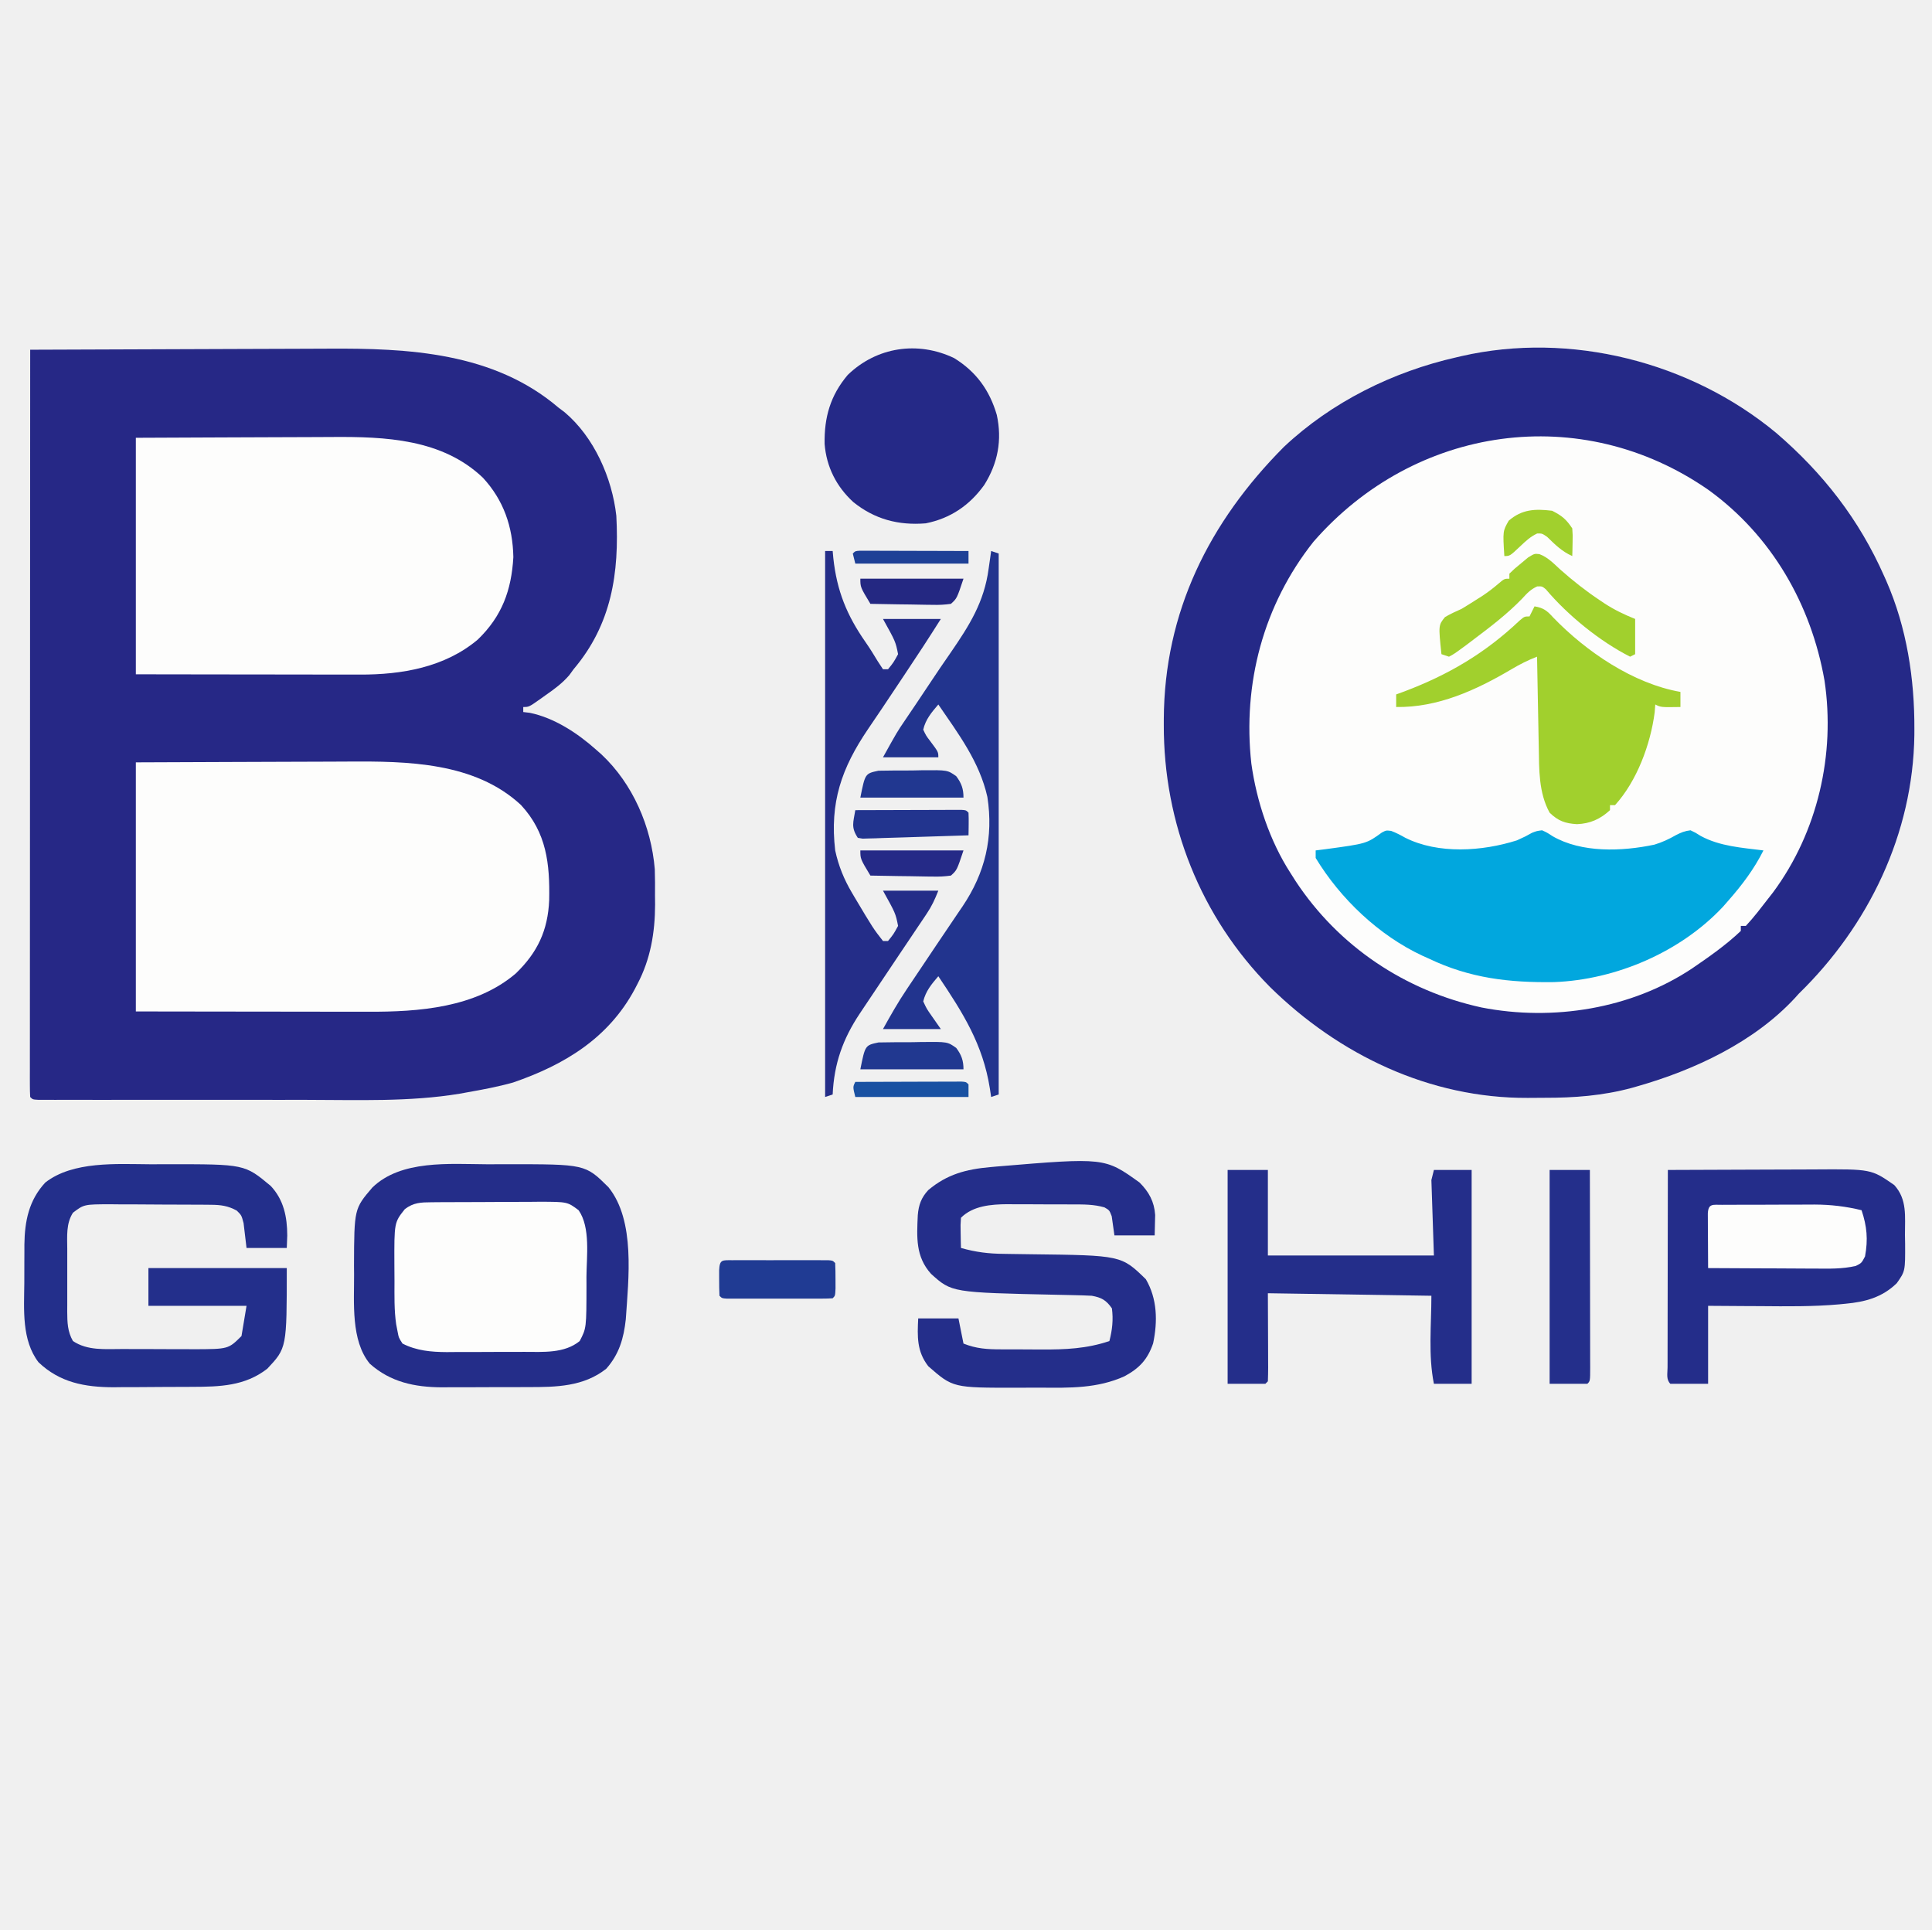
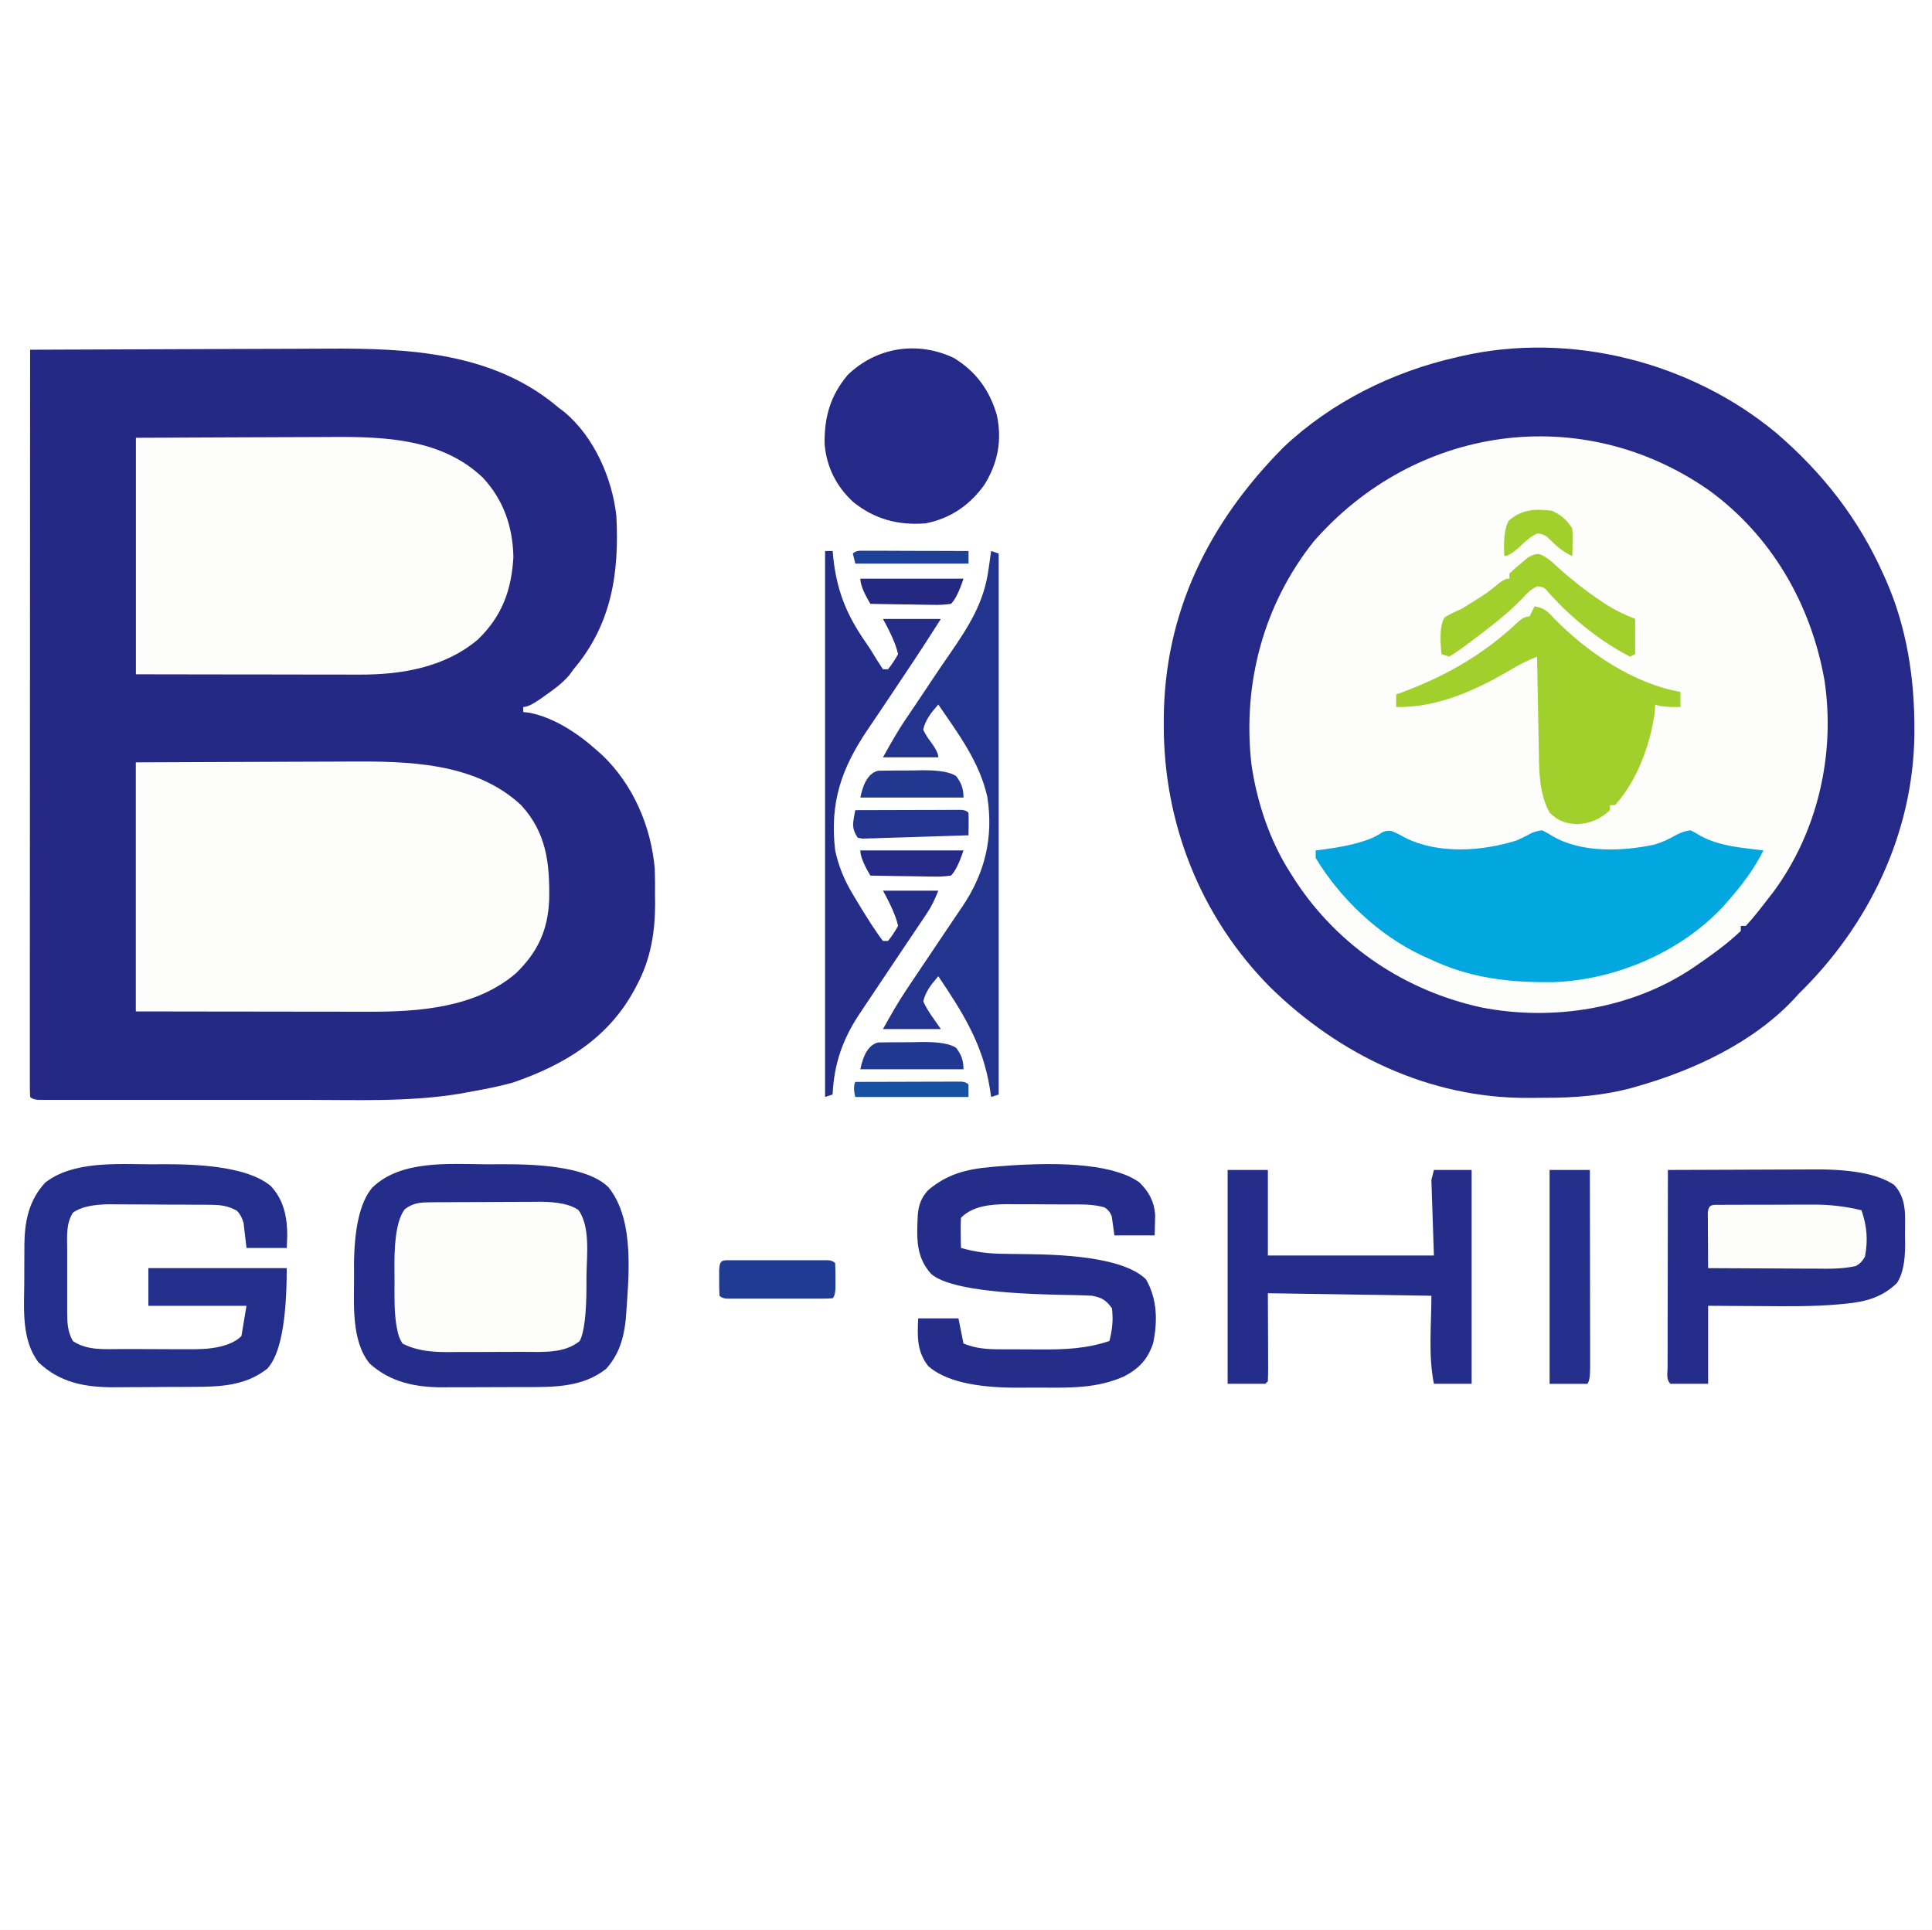
- <svg xmlns="http://www.w3.org/2000/svg" width="768" height="767" viewBox="0 0 768 767">
-   <path fill="#FDFDFC" d="M706 172c18.668 16.011 33.03 34.437 43 57l.834 1.862c8.14 18.573 11.271 38.965 11.166 59.138l-.008 2.137C760.47 331.392 742.802 367.911 715 395l-1.48 1.652c-16.266 17.558-39.983 28.644-62.645 35.098l-2.095.602c-11.512 3.122-22.916 3.998-34.78 3.964-2.234-.003-4.466.02-6.7.045-39.003.172-75.003-17.086-102.487-44.111-27.572-27.841-42.305-65.117-42.188-104.187l.003-2.182c.17-42.603 17.998-78.371 47.735-108.256C529.346 159.759 553.704 147.709 579 142l1.944-.458C624.23 131.657 671.954 143.807 706 172" id="svg-layer-1" style="pointer-events: all;" />
-   <path fill="#262886" d="M12 139q28.323-.142 56.647-.207c8.77-.02 17.54-.049 26.31-.095q11.484-.061 22.968-.074c4.043-.006 8.086-.017 12.128-.047 32.3-.227 66.176 1.443 91.947 23.423l2.465 1.86C236.18 173.75 243.307 189.941 245 205c1.203 22.75-1.857 43.153-17 61l-1.727 2.375c-2.803 3.237-5.9 5.503-9.398 7.938l-1.918 1.376C210.267 281 210.267 281 208 281v2l2.574.305c9.772 1.983 19.078 8.13 26.426 14.695l2.078 1.832c12.501 11.714 19.802 28.651 21.21 45.632.112 3.517.122 7.018.087 10.536l.035 3.54c-.037 11.123-1.815 21.678-7.035 31.585l-1.056 2.036c-10.477 19.517-27.99 30.084-48.381 37.089-6.067 1.704-12.238 2.841-18.438 3.938l-2.781.506c-20.017 3.298-40.661 2.458-60.883 2.44q-5.755-.002-11.51.002-9.62.003-19.243-.006-11.126-.006-22.251.002-9.599.007-19.196.003-5.715-.003-11.43.001-5.343.004-10.687-.005-2.903-.002-5.807.005l-3.456-.009-3.02-.001C13 437 13 437 12 436a77 77 0 0 1-.123-4.761l-.006-3.141.009-3.494-.003-3.677q-.001-5.076.007-10.152.005-5.466.002-10.93 0-9.478.008-18.954.011-13.702.012-27.403.004-22.228.019-44.456.014-21.597.02-43.195v-2.687l.005-13.347Q11.966 194.4 12 139" id="svg-layer-2" style="pointer-events: all;" />
-   <path fill="#252987" d="M706 172c18.668 16.011 33.03 34.437 43 57l.834 1.862c8.14 18.573 11.271 38.965 11.166 59.138l-.008 2.137C760.47 331.392 742.802 367.911 715 395l-1.48 1.652c-16.266 17.558-39.983 28.644-62.645 35.098l-2.095.602c-11.512 3.122-22.916 3.998-34.78 3.964-2.234-.003-4.466.02-6.7.045-39.003.172-75.003-17.086-102.487-44.111-27.572-27.841-42.305-65.117-42.188-104.187l.003-2.182c.17-42.603 17.998-78.371 47.735-108.256C529.346 159.759 553.704 147.709 579 142l1.944-.458C624.23 131.657 671.954 143.807 706 172m-183.848 43.29c-19.93 25.1-28.24 56.421-24.722 88.202 2.09 15.01 7.33 30.776 15.57 43.508l2.035 3.207c17.148 25.977 43.49 43.558 73.85 50.204 28.378 5.552 59.608.61 83.827-15.554C679.407 380.284 686.12 375.6 692 370v-2h2c3.237-3.467 6.094-7.254 9-11l1.867-2.395c17.688-23.924 24.783-54.782 20.406-84.097-5.299-30.282-21.034-57.632-46.086-75.758-50.649-35.247-116.724-25.676-157.035 20.54" id="svg-layer-3" style="pointer-events: all;" />
-   <path fill="#FDFDFC" d="M54 303c25.652-.12 25.652-.12 36.703-.146 7.5-.018 15-.04 22.5-.08q9.084-.048 18.168-.059 3.443-.008 6.884-.032c23.581-.162 50.454.181 68.839 17.262 10.214 11.037 11.499 23.379 11.215 37.832-.524 12.07-4.659 20.798-13.27 29.118-16.01 13.659-38.598 15.297-58.743 15.219h-3.049q-4.926-.002-9.852-.016l-6.881-.005q-9.008-.006-18.016-.024c-7.222-.012-14.445-.017-21.667-.023-10.944-.01-21.887-.029-32.831-.046zM54 174c23.776-.12 23.776-.12 34.006-.146 6.947-.018 13.894-.04 20.841-.08q8.414-.048 16.826-.059 3.19-.008 6.38-.032c21.083-.156 43.726.745 59.916 16.196 8.204 8.882 11.863 19.429 12.097 31.562-.763 13.2-4.534 23.469-14.129 32.746-13.125 11.075-30.296 13.993-46.933 13.927h-2.93q-4.755-.002-9.512-.016l-6.624-.005q-8.69-.006-17.38-.024c-6.96-.012-13.922-.017-20.883-.023-10.558-.01-21.117-.029-31.675-.046z" id="svg-layer-4" style="pointer-events: all;" />
-   <path fill="#242D89" d="M193.528 462.74c2.601.01 5.202 0 7.804-.013 31.305-.029 31.305-.029 40.543 9.132 10.767 13.356 7.95 36.422 6.887 52.528-.82 7.531-2.652 13.859-7.762 19.613-9 7.156-19.999 7.31-30.996 7.3l-3.723.014q-3.882.008-7.764.002c-3.939-.003-7.877.02-11.816.045q-3.786.004-7.572.002l-3.536.028c-10.748-.06-20.387-2.058-28.593-9.391-7.595-9.23-6.186-24.366-6.25-35.562l-.028-3.404c.085-22.611.085-22.611 7.278-31.034 11.4-11.1 30.752-9.333 45.528-9.26" id="svg-layer-5" style="pointer-events: all;" />
-   <path fill="#01A7DE" d="M553 330.238c1.983.755 3.722 1.646 5.563 2.7 13.173 6.647 30.735 5.419 44.437 1.062 3.563-1.625 3.563-1.625 6-3 1.895-.73 1.895-.73 4-1 2.008.926 2.008.926 4.125 2.313 11.578 6.744 27.678 6.104 40.508 3.394 3.086-.922 5.822-2.207 8.613-3.805 1.985-1.021 3.528-1.64 5.754-1.902 1.91.89 1.91.89 4.063 2.25 7.663 4.15 16.414 4.674 24.937 5.75-3.772 7.487-8.467 13.71-14 20l-2.055 2.348c-16.883 18.061-42.639 29.081-67.172 29.988-17.918.25-33.486-1.54-49.773-9.336l-2.566-1.148C548.176 371.804 532.852 357.262 523 341v-3l3.84-.48c16.4-2.22 16.4-2.22 22.469-6.63C551 330 551 330 553 330.239" id="svg-layer-6" style="pointer-events: all;" />
-   <path fill="#242D8A" d="M663 465q14.017-.07 28.036-.104 6.51-.014 13.02-.047 6.293-.032 12.586-.039 2.391-.005 4.781-.021c22.414-.147 22.414-.147 31.577 6.211 5.217 5.739 4.218 12.496 4.25 19.813l.063 3.564c.049 10.84.049 10.84-3.313 15.623-5.868 5.705-12.608 7.456-20.488 8.18l-2.474.242c-10.394.918-20.8.794-31.226.703q-3.05-.016-6.1-.027c-4.904-.02-9.807-.06-14.712-.098v31h-15c-1.766-1.766-1.12-4.104-1.124-6.455l.01-2.37v-2.483c0-2.721.009-5.443.016-8.165l.005-5.645q.006-7.445.024-14.89.014-7.59.02-15.181.016-14.906.049-29.811" id="svg-layer-7" style="pointer-events: all;" />
-   <path fill="#232F8B" d="M59.709 462.74c2.29.01 4.58 0 6.87-.013 30.671-.032 30.671-.032 41.03 8.617 5.206 5.512 6.56 12.397 6.579 19.719L114 496H98l-1.172-9.863C96 483 96 483 94.11 481.145c-3.545-1.924-6.345-2.277-10.311-2.306l-3.217-.03-3.476-.012-3.576-.017q-3.749-.014-7.497-.02c-3.819-.01-7.637-.041-11.456-.072q-3.641-.01-7.283-.016l-3.457-.038c-10.448.03-10.448.03-14.836 3.366-2.767 4.292-2.289 9.338-2.266 14.281v22.438l-.012 2.592c.034 4.282.093 7.874 2.278 11.689 5.853 3.902 12.778 3.16 19.586 3.168l3.078.01q3.214.007 6.43.007c3.263.002 6.526.02 9.789.04q3.132.005 6.265.005l2.934.022c13.712-.046 13.712-.046 18.918-5.252l2-12H59v-15h55c0 31.733 0 31.733-7.75 40-8.918 6.929-18.897 7.16-29.79 7.203l-3.385.017q-3.542.014-7.085.02c-3.582.01-7.163.04-10.744.072q-3.455.01-6.91.016l-3.202.038c-11.448-.034-21.358-1.859-29.821-9.928-6.741-8.812-5.75-20.938-5.65-31.436.025-2.629.021-5.256.015-7.885q.008-2.547.021-5.094l-.003-2.34c.12-9.35 1.786-17.66 8.304-24.683 10.989-8.586 28.392-7.335 41.709-7.26" id="svg-layer-8" style="pointer-events: all;" />
-   <path fill="#242E8A" d="M453 470c3.73 3.73 5.837 7.586 6.195 12.895L459 491h-16l-1.074-7.617C441 481 441 481 439.04 479.87c-4.233-1.21-8.237-1.175-12.62-1.17l-2.805-.014q-2.936-.008-5.87-.002c-2.972.003-5.943-.02-8.914-.045a3311 3311 0 0 0-5.723-.002l-2.662-.028c-6.469.048-13.669.613-18.447 5.391-.195 2.82-.195 2.82-.125 6.125l.055 3.32L382 496c5.821 1.66 11.038 2.304 17.074 2.344l2.563.044c2.683.046 5.367.08 8.05.112 36.058.427 36.058.427 45.813 9.938 4.559 7.788 4.719 16.791 2.883 25.484-2.202 6.43-5.465 9.885-11.383 13.078-10.77 4.87-21.751 4.615-33.347 4.521-3.147-.021-6.291 0-9.438.026-25.41.038-25.41.038-35.215-8.547-4.577-5.888-4.36-11.802-4-19h16l2 10c5.101 2.049 9.51 2.307 14.914 2.3l2.579.014q2.694.008 5.39.002c2.713-.003 5.424.02 8.137.045 9.445.033 17.949-.308 26.98-3.361 1.142-4.38 1.606-8.484 1-13-2.306-3.294-4.144-4.296-8-5a211 211 0 0 0-7.195-.246l-4.334-.095c-.752-.015-1.503-.03-2.277-.047-41.87-.9-41.87-.9-50.089-8.323-6.185-6.866-5.667-14.52-5.271-23.316.342-4.063 1.388-6.987 4.166-9.973 7.484-6.29 15.022-8.266 24.563-9.125l2.78-.253c42.803-3.575 42.803-3.575 56.657 6.378" id="svg-layer-9" style="pointer-events: all;" />
-   <path fill="#FDFDFC" d="m171.57 477.839 3.459-.03 3.74-.012 3.846-.017q4.031-.015 8.062-.02c3.433-.006 6.866-.03 10.299-.058 3.285-.023 6.57-.025 9.856-.03l3.722-.038c11.005.03 11.005.03 15.446 3.366 4.816 6.876 3.154 18.524 3.125 26.5l.012 3.223c-.021 17.135-.021 17.135-2.7 22.277-6.085 4.993-14.584 4.307-22.058 4.3l-3.331.014q-3.474.008-6.947.002c-3.524-.003-7.047.02-10.572.045q-3.387.004-6.775.002l-3.164.028c-6.201-.039-11.98-.526-17.59-3.391-1.5-2.312-1.5-2.312-2-5l-.52-2.711c-.821-5.63-.666-11.297-.665-16.974-.002-2.177-.02-4.353-.04-6.53-.07-16.898-.07-16.898 4.162-22.223 3.474-2.631 6.412-2.694 10.633-2.723" id="svg-layer-10" style="pointer-events: all;" />
-   <path fill="#252987" d="M379.273 142.32c8.791 5.416 14.134 12.83 16.977 22.618 2.158 9.974.427 19.164-5 27.812-5.793 8.07-13.416 13.287-23.25 15.25-10.83.887-20.312-1.609-28.812-8.46-6.724-6.174-10.664-13.978-11.391-23.083-.188-10.589 2.28-19.279 9.203-27.457 11.511-11.115 27.808-13.581 42.273-6.68" id="svg-layer-11" style="pointer-events: all;" />
-   <path fill="#242E8A" d="M488 465h16v34h66l-1-30 1-4h15v85h-15c-2.289-11.445-1-23.329-1-35l-65-1c.063 17.438.063 17.438.09 22.947l.008 4.3.015 2.274c0 1.826-.05 3.653-.113 5.479l-1 1h-15z" id="svg-layer-12" style="pointer-events: all;" />
-   <path fill="#A1D02D" d="M610 241c3.576.571 5.037 1.78 7.438 4.438C630.575 259.01 649.14 271.684 668 275v6c-7.75.125-7.75.125-10-1l-.25 3.188C656.103 295.85 650.695 310.45 642 320h-2v2c-3.852 3.55-7.898 5.365-13.125 5.563-4.641-.279-7.468-1.24-10.875-4.563-4.375-7.94-4.168-17.15-4.316-25.965l-.063-3.131q-.097-4.92-.183-9.841l-.131-6.698q-.16-8.183-.307-16.365c-3.622 1.392-6.874 3.038-10.214 5.021C586.8 274.287 571.55 281.267 555 281v-5l3.25-1.187c17.511-6.621 32.091-15.184 45.754-28.125C606 245 606 245 608 245z" id="svg-layer-13" style="pointer-events: all;" />
-   <path fill="#22348E" d="m394 219 3 1v215l-3 1-.516-3.402C390.704 415.043 382.803 402.59 373 388c-2.727 3.182-4.997 5.893-6 10 1.336 2.895 1.336 2.895 3.375 5.813L374 409h-23c3.05-5.49 6.017-10.744 9.512-15.914l1.252-1.871q1.958-2.924 3.923-5.84a8936 8936 0 0 0 5.137-7.664l1.284-1.916a1849 1849 0 0 1 6.625-9.817l2.662-3.939 1.222-1.785c8.993-13.348 12.36-27.423 9.88-43.524-3.145-13.995-11.529-25.087-19.497-36.73-2.697 3.147-5.06 5.909-6 10 1.117 2.387 1.117 2.387 2.875 4.688C373 298.857 373 298.857 373 301h-22c5.613-10.103 5.613-10.103 8.688-14.625l2.101-3.113L364 280c3.897-5.804 3.897-5.804 5.782-8.66a575 575 0 0 1 8.05-11.848C385.333 248.575 391.247 239.284 393 226l.57-3.937z" id="svg-layer-14" style="pointer-events: all;" />
-   <path fill="#242D88" d="M328 219h3l.262 2.86c1.416 12.943 5.3 22.593 12.808 33.359 1.709 2.462 3.273 4.957 4.805 7.531L351 266h2c2.188-2.687 2.188-2.687 4-6-1-5-1-5-6-14h23a959 959 0 0 1-14.48 22.227 2164 2164 0 0 0-3.519 5.275c-3.614 5.434-7.24 10.857-10.923 16.244-10.57 15.58-15.295 29.205-13.078 48.254 1.333 6.158 3.492 11.47 6.688 16.875l1.04 1.762C347.105 369.01 347.105 369.01 351 374h2c2.188-2.687 2.188-2.687 4-6-1-5-1-5-6-14h22c-1.451 3.628-2.582 6.118-4.686 9.249l-1.63 2.439-1.758 2.601-1.825 2.725a4374 4374 0 0 1-5.788 8.611A7530 7530 0 0 0 343 401l-1.266 1.896C335.017 412.99 331.55 422.806 331 435l-3 1z" id="svg-layer-15" style="pointer-events: all;" />
-   <path fill="#FDFDFC" d="m684.545 478.855 2.935-.02 3.204-.003 3.286-.01q3.459-.007 6.918-.007c3.503-.002 7.006-.02 10.508-.04q3.363-.005 6.725-.005l3.148-.022c6.473.02 12.44.726 18.731 2.252 2.142 6.425 2.627 11.615 1.375 18.375C740 502 740 502 737.703 503.152c-5.446 1.247-10.753 1.092-16.32 1.043l-3.674-.008a3129 3129 0 0 1-11.584-.062q-3.934-.016-7.867-.027A6128 6128 0 0 1 679 504q-.042-5.97-.062-11.937l-.026-3.444-.01-3.271-.016-3.031c.201-4.1 2.026-3.446 5.659-3.462" id="svg-layer-16" style="pointer-events: all;" />
-   <path fill="#242F8B" d="M616 465h16q.034 16.403.052 32.805.007 7.616.023 15.23.016 7.344.02 14.687.003 2.808.01 5.616.01 3.918.009 7.838l.01 2.369c-.01 5.34-.01 5.34-1.124 6.455h-15z" id="svg-layer-17" style="pointer-events: all;" />
-   <path fill="#A1D02D" d="M611.978 220.253c3.355 1.24 5.729 3.81 8.335 6.185 4.987 4.408 10.082 8.434 15.625 12.125l1.823 1.226c3.931 2.565 7.88 4.469 12.239 6.211v14l-2 1c-12.021-6.064-24.864-16.517-33.531-26.82C613 233 613 233 611.055 233.07c-2.616 1.184-3.992 2.686-5.93 4.805-5.857 6.06-12.405 11.071-19.125 16.125l-3.016 2.29c-4.983 3.656-4.983 3.656-6.984 4.71l-3-1c-1.212-11.496-1.212-11.496 1.395-14.73 2.14-1.278 4.325-2.26 6.605-3.27a218 218 0 0 0 5.625-3.5l2.816-1.785a62 62 0 0 0 6.121-4.653C598 230 598 230 600 230v-2c2.047-1.98 2.047-1.98 4.75-4.187l2.672-2.231C610 220 610 220 611.978 220.252" id="svg-layer-18" style="pointer-events: all;" />
-   <path fill="#203B93" d="m291.137 500.87 2.66-.009 2.89.006 2.948-.003q3.093 0 6.184.006 4.75.005 9.501-.007 2.996 0 5.993.004l2.89-.006 2.66.01 2.353.002C331 501 331 501 332 502c.099 2.165.13 4.333.125 6.5l.008 3.594C332 515 332 515 331 516a59 59 0 0 1-4.137.13l-2.66.009-2.89-.006-2.948.003q-3.093 0-6.184-.006-4.75-.005-9.501.007-2.996 0-5.993-.004l-2.89.006-2.66-.01-2.353-.002C287 516 287 516 286 515c-.099-2.165-.13-4.333-.125-6.5l-.008-3.594c.202-4.418 1.252-4.031 5.27-4.035" id="svg-layer-19" style="pointer-events: all;" />
-   <path fill="#22348E" d="M340 322q9.372-.037 18.744-.055 3.19-.008 6.382-.02c3.05-.013 6.1-.018 9.151-.023l2.901-.015h2.67l2.361-.007C384 322 384 322 385 323c.072 1.52.084 3.042.063 4.563l-.028 2.503L385 332q-9.344.327-18.689.592-3.18.096-6.361.207c-3.043.106-6.086.193-9.13.275l-2.885.113-2.669.062-2.355.074L341 333c-2.786-4.18-1.796-6.147-1-11" id="svg-layer-20" style="pointer-events: all;" />
-   <path fill="#213890" d="M349.199 414.321c7.59-.108 7.59-.108 10.425-.083 2.239.012 4.47-.04 6.708-.097 10.322-.096 10.322-.096 13.79 2.365 2.093 2.799 2.878 5.009 2.878 8.494h-41c1.911-9.557 1.911-9.557 7.199-10.679" id="svg-layer-21" style="pointer-events: all;" />
-   <path fill="#213790" d="M349.199 306.321c7.59-.108 7.59-.108 10.425-.083 2.239.012 4.47-.04 6.708-.097 10.322-.096 10.322-.096 13.79 2.365 2.093 2.799 2.878 5.009 2.878 8.494h-41c1.911-9.557 1.911-9.557 7.199-10.679" id="svg-layer-22" style="pointer-events: all;" />
-   <path fill="#252A87" d="M342 338h41c-2.618 7.854-2.618 7.854-5 10a41 41 0 0 1-7.293.39l-2.14-.017a533 533 0 0 1-6.755-.123q-2.29-.03-4.583-.055A1102 1102 0 0 1 346 348c-4-6.625-4-6.625-4-10" id="svg-layer-23" style="pointer-events: all;" />
-   <path fill="#242882" d="M342 230h41c-2.618 7.854-2.618 7.854-5 10a41 41 0 0 1-7.293.39l-2.14-.017a533 533 0 0 1-6.755-.123q-2.29-.03-4.583-.055A1102 1102 0 0 1 346 240c-4-6.625-4-6.625-4-10" id="svg-layer-24" style="pointer-events: all;" />
-   <path fill="#A1D02D" d="M617 203c3.91 1.99 5.577 3.365 8 7 .195 2.7.195 2.7.125 5.688l-.055 3.011L625 221c-4.106-1.805-6.82-4.538-10-7.637-2-1.363-2-1.363-3.96-1.324-2.69 1.268-4.51 2.98-6.665 5.024C600.209 221 600.209 221 598 221c-.625-9.907-.625-9.907 1.75-14.062 5.293-4.558 10.461-4.753 17.25-3.938" id="svg-layer-25" style="pointer-events: all;" />
-   <path fill="#1951A2" d="M340 430q9.372-.037 18.744-.055 3.19-.008 6.382-.02c3.05-.013 6.1-.018 9.151-.023l2.901-.015h2.67l2.361-.007C384 430 384 430 385 431v5h-45c-1-4-1-4 0-6" id="svg-layer-26" style="pointer-events: all;" />
-   <path fill="#1E4096" d="m341.829 218.88 2.415.006h2.73l2.967.016 3.023.005c3.2.005 6.399.018 9.599.03q3.244.008 6.49.014 7.973.017 15.947.049v5h-45l-1-4c1-1 1-1 2.829-1.12" id="svg-layer-27" style="pointer-events: all;" />
+ <svg xmlns="http://www.w3.org/2000/svg" id="Layer_2" data-name="Layer 2" viewBox="0 0 768 767">
+   <defs>
+     <style>
+       .cls-1 {
+         fill: #01a7de;
+       }
+ 
+       .cls-2 {
+         fill: #242e8a;
+       }
+ 
+       .cls-3 {
+         fill: #213790;
+       }
+ 
+       .cls-4 {
+         fill: #252a87;
+       }
+ 
+       .cls-5 {
+         fill: #fff;
+       }
+ 
+       .cls-6 {
+         fill: #242d88;
+       }
+ 
+       .cls-7 {
+         fill: #a1d02d;
+       }
+ 
+       .cls-8 {
+         fill: #242f8b;
+       }
+ 
+       .cls-9 {
+         fill: #22348e;
+       }
+ 
+       .cls-10 {
+         fill: #262886;
+       }
+ 
+       .cls-11 {
+         fill: #203b93;
+       }
+ 
+       .cls-12 {
+         fill: #252987;
+       }
+ 
+       .cls-13 {
+         fill: #232f8b;
+       }
+ 
+       .cls-14 {
+         fill: #242882;
+       }
+ 
+       .cls-15 {
+         fill: #fdfdfc;
+       }
+ 
+       .cls-16 {
+         fill: #242d8a;
+       }
+ 
+       .cls-17 {
+         fill: #1e4096;
+       }
+ 
+       .cls-18 {
+         fill: #1951a2;
+       }
+ 
+       .cls-19 {
+         fill: #242d89;
+       }
+ 
+       .cls-20 {
+         fill: #213890;
+       }
+     </style>
+   </defs>
+   <g id="Layer_1-2" data-name="Layer 1">
+     <path id="svg-layer-0" class="cls-5" d="M0,0h768v767H0V0Z" />
+     <path id="svg-layer-1" class="cls-15" d="M706,172c18.67,16.01,33.03,34.44,43,57l.83,1.86c8.14,18.57,11.27,38.96,11.17,59.14v2.14c-.53,39.26-18.2,75.77-46,102.86l-1.48,1.65c-16.27,17.56-39.98,28.64-62.65,35.1l-2.09.6c-11.51,3.12-22.92,4-34.78,3.96-2.23,0-4.47.02-6.7.05-39,.17-75-17.09-102.49-44.11-27.57-27.84-42.3-65.12-42.19-104.19v-2.18c.17-42.6,18-78.37,47.74-108.26,18.98-17.87,43.34-29.92,68.64-35.62l1.94-.46c43.29-9.89,91.01,2.26,125.06,30.46" />
+     <path id="svg-layer-2" class="cls-10" d="M12,139c18.88-.09,37.76-.16,56.65-.21,8.77-.02,17.54-.05,26.31-.1,7.66-.04,15.31-.07,22.97-.07,4.04,0,8.09-.02,12.13-.05,32.3-.23,66.18,1.44,91.95,23.42l2.46,1.86c11.71,9.89,18.84,26.08,20.54,41.14,1.2,22.75-1.86,43.15-17,61l-1.73,2.38c-2.8,3.24-5.9,5.5-9.4,7.94l-1.92,1.38q-4.69,3.31-6.96,3.31v2l2.57.3c9.77,1.98,19.08,8.13,26.43,14.7l2.08,1.83c12.5,11.71,19.8,28.65,21.21,45.63.11,3.52.12,7.02.09,10.54l.04,3.54c-.04,11.12-1.82,21.68-7.04,31.58l-1.06,2.04c-10.48,19.52-27.99,30.08-48.38,37.09-6.07,1.7-12.24,2.84-18.44,3.94l-2.78.51c-20.02,3.3-40.66,2.46-60.88,2.44-3.84,0-7.67,0-11.51,0-6.41,0-12.83,0-19.24,0-7.42,0-14.83,0-22.25,0-6.4,0-12.8,0-19.2,0-3.81,0-7.62,0-11.43,0-3.56,0-7.12,0-10.69,0-1.94,0-3.87,0-5.81,0h-3.46s-3.02-.01-3.02-.01q-2.24-.13-3.24-1.13c-.09-1.59-.13-3.17-.12-4.76v-3.14s0-3.49,0-3.49v-3.68c0-3.38,0-6.77,0-10.15,0-3.64,0-7.29,0-10.93,0-6.32,0-12.64,0-18.95,0-9.13.01-18.27.01-27.4,0-14.82,0-29.64.02-44.46,0-14.4.02-28.8.02-43.2v-16.03c.02-36.94.03-73.87.05-110.8" />
+     <path id="svg-layer-3" class="cls-12" d="M706,172c18.67,16.01,33.03,34.44,43,57l.83,1.86c8.14,18.57,11.27,38.96,11.17,59.14v2.14c-.53,39.26-18.2,75.77-46,102.86l-1.48,1.65c-16.27,17.56-39.98,28.64-62.65,35.1l-2.09.6c-11.51,3.12-22.92,4-34.78,3.96-2.23,0-4.47.02-6.7.05-39,.17-75-17.09-102.49-44.11-27.57-27.84-42.3-65.12-42.19-104.19v-2.18c.17-42.6,18-78.37,47.74-108.26,18.98-17.87,43.34-29.92,68.64-35.62l1.94-.46c43.29-9.89,91.01,2.26,125.06,30.46M522.15,215.29c-19.93,25.1-28.24,56.42-24.72,88.2,2.09,15.01,7.33,30.78,15.57,43.51l2.03,3.21c17.15,25.98,43.49,43.56,73.85,50.2,28.38,5.55,59.61.61,83.83-15.55,6.7-4.57,13.41-9.26,19.29-14.86v-2h2c3.24-3.47,6.09-7.25,9-11l1.87-2.39c17.69-23.92,24.78-54.78,20.41-84.1-5.3-30.28-21.03-57.63-46.09-75.76-50.65-35.25-116.72-25.68-157.04,20.54" />
+     <path id="svg-layer-4" class="cls-15" d="M54,303q25.65-.12,36.7-.15c7.5-.02,15-.04,22.5-.08,6.06-.03,12.11-.05,18.17-.06,2.3,0,4.59-.02,6.88-.03,23.58-.16,50.45.18,68.84,17.26,10.21,11.04,11.5,23.38,11.21,37.83-.52,12.07-4.66,20.8-13.27,29.12-16.01,13.66-38.6,15.3-58.74,15.22h-3.05c-3.28,0-6.57,0-9.85-.02h-6.88c-6.01,0-12.01-.02-18.02-.03-7.22-.01-14.44-.02-21.67-.02-10.94-.01-21.89-.03-32.83-.05v-99ZM54,174q23.78-.12,34.01-.15c6.95-.02,13.89-.04,20.84-.08,5.61-.03,11.22-.05,16.83-.06,2.13,0,4.25-.02,6.38-.03,21.08-.16,43.73.74,59.92,16.2,8.2,8.88,11.86,19.43,12.1,31.56-.76,13.2-4.53,23.47-14.13,32.75-13.12,11.07-30.3,13.99-46.93,13.93h-2.93c-3.17,0-6.34,0-9.51-.02h-6.62c-5.79,0-11.59-.02-17.38-.03-6.96-.01-13.92-.02-20.88-.02-10.56-.01-21.12-.03-31.67-.05v-94Z" />
+     <path id="svg-layer-5" class="cls-19" d="M193.53,462.74c2.6.01,5.2,0,7.8-.01q31.3-.03,40.54,9.13c10.77,13.36,7.95,36.42,6.89,52.53-.82,7.53-2.65,13.86-7.76,19.61-9,7.16-20,7.31-31,7.3h-3.72c-2.59.02-5.18.02-7.76.02-3.94,0-7.88.02-11.82.04-2.52,0-5.05,0-7.57,0l-3.54.03c-10.75-.06-20.39-2.06-28.59-9.39-7.6-9.23-6.19-24.37-6.25-35.56l-.03-3.4q.09-22.61,7.28-31.03c11.4-11.1,30.75-9.33,45.53-9.26" />
+     <path id="svg-layer-6" class="cls-1" d="M553,330.24c1.98.76,3.72,1.65,5.56,2.7,13.17,6.65,30.73,5.42,44.44,1.06q3.56-1.62,6-3,1.9-.73,4-1,2.01.93,4.12,2.31c11.58,6.74,27.68,6.1,40.51,3.39,3.09-.92,5.82-2.21,8.61-3.8,1.98-1.02,3.53-1.64,5.75-1.9q1.91.89,4.06,2.25c7.66,4.15,16.41,4.67,24.94,5.75-3.77,7.49-8.47,13.71-14,20l-2.05,2.35c-16.88,18.06-42.64,29.08-67.17,29.99-17.92.25-33.49-1.54-49.77-9.34l-2.57-1.15c-17.26-8.05-32.58-22.59-42.43-38.85v-3l3.84-.48q16.4-2.22,22.47-6.63,1.69-.89,3.69-.65" />
+     <path id="svg-layer-7" class="cls-16" d="M663,465c9.34-.05,18.69-.08,28.04-.1,4.34,0,8.68-.02,13.02-.05,4.2-.02,8.39-.03,12.59-.04,1.59,0,3.19-.01,4.78-.02q22.41-.15,31.58,6.21c5.22,5.74,4.22,12.5,4.25,19.81l.06,3.56q.05,10.84-3.31,15.62c-5.87,5.7-12.61,7.46-20.49,8.18l-2.47.24c-10.39.92-20.8.79-31.23.7-2.03-.01-4.07-.02-6.1-.03-4.9-.02-9.81-.06-14.71-.1v31h-15c-1.77-1.77-1.12-4.1-1.12-6.46v-2.37s.01-2.48.01-2.48c0-2.72,0-5.44.02-8.16v-5.65c0-4.96.02-9.93.03-14.89,0-5.06.02-10.12.02-15.18.01-9.94.03-19.87.05-29.81" />
+     <path id="svg-layer-8" class="cls-13" d="M59.71,462.74c2.29.01,4.58,0,6.87-.01q30.67-.03,41.03,8.62c5.21,5.51,6.56,12.4,6.58,19.72l-.19,4.94h-16l-1.17-9.86q-.83-3.14-2.72-4.99c-3.54-1.92-6.35-2.28-10.31-2.31l-3.22-.03h-3.48s-3.58-.03-3.58-.03c-2.5,0-5-.02-7.5-.02-3.82-.01-7.64-.04-11.46-.07-2.43,0-4.85-.01-7.28-.02l-3.46-.04q-10.45.03-14.84,3.37c-2.77,4.29-2.29,9.34-2.27,14.28v25.03c.02,4.28.08,7.87,2.27,11.69,5.85,3.9,12.78,3.16,19.59,3.17h3.08c2.14.01,4.29.02,6.43.02,3.26,0,6.53.02,9.79.04,2.09,0,4.18,0,6.26,0l2.93.02q13.71-.05,18.92-5.25l2-12h-39v-15h55q0,31.73-7.75,40c-8.92,6.93-18.9,7.16-29.79,7.2l-3.39.02c-2.36,0-4.72.02-7.08.02-3.58.01-7.16.04-10.74.07-2.3,0-4.61.01-6.91.02l-3.2.04c-11.45-.03-21.36-1.86-29.82-9.93-6.74-8.81-5.75-20.94-5.65-31.44.02-2.63.02-5.26.02-7.89,0-1.7.01-3.4.02-5.09v-2.34c.12-9.35,1.78-17.66,8.3-24.68,10.99-8.59,28.39-7.33,41.71-7.26" />
+     <path id="svg-layer-9" class="cls-2" d="M453,470c3.73,3.73,5.84,7.59,6.2,12.89l-.2,8.11h-16l-1.07-7.62q-.93-2.38-2.89-3.51c-4.23-1.21-8.24-1.17-12.62-1.17h-2.8c-1.96-.02-3.91-.02-5.87-.02-2.97,0-5.94-.02-8.91-.05-1.91,0-3.82,0-5.72,0l-2.66-.03c-6.47.05-13.67.61-18.45,5.39q-.2,2.82-.12,6.12l.05,3.32.07,2.56c5.82,1.66,11.04,2.3,17.07,2.34l2.56.04c2.68.05,5.37.08,8.05.11q36.06.43,45.81,9.94c4.56,7.79,4.72,16.79,2.88,25.48-2.2,6.43-5.46,9.89-11.38,13.08-10.77,4.87-21.75,4.61-33.35,4.52-3.15-.02-6.29,0-9.44.03q-25.41.04-35.21-8.55c-4.58-5.89-4.36-11.8-4-19h16l2,10c5.1,2.05,9.51,2.31,14.91,2.3h2.58c1.8.02,3.59.02,5.39.02,2.71,0,5.42.02,8.14.04,9.45.03,17.95-.31,26.98-3.36,1.14-4.38,1.61-8.48,1-13-2.31-3.29-4.14-4.3-8-5-2.4-.12-4.8-.2-7.2-.25l-4.33-.09c-.75-.02-1.5-.03-2.28-.05q-41.87-.9-50.09-8.32c-6.18-6.87-5.67-14.52-5.27-23.32.34-4.06,1.39-6.99,4.17-9.97,7.48-6.29,15.02-8.27,24.56-9.12l2.78-.25q42.8-3.58,56.66,6.38" />
+     <path id="svg-layer-10" class="cls-15" d="M171.57,477.84l3.46-.03h3.74s3.85-.03,3.85-.03c2.69-.01,5.37-.02,8.06-.02,3.43,0,6.87-.03,10.3-.06,3.29-.02,6.57-.02,9.86-.03l3.72-.04q11.01.03,15.45,3.37c4.82,6.88,3.15,18.52,3.12,26.5v3.22q0,17.13-2.69,22.28c-6.09,4.99-14.58,4.31-22.06,4.3h-3.33c-2.32.02-4.63.02-6.95.02-3.52,0-7.05.02-10.57.04-2.26,0-4.52,0-6.77,0l-3.16.03c-6.2-.04-11.98-.53-17.59-3.39q-1.5-2.31-2-5l-.52-2.71c-.82-5.63-.67-11.3-.66-16.97,0-2.18-.02-4.35-.04-6.53q-.07-16.9,4.16-22.22c3.47-2.63,6.41-2.69,10.63-2.72" />
+     <path id="svg-layer-11" class="cls-12" d="M379.27,142.32c8.79,5.42,14.13,12.83,16.98,22.62,2.16,9.97.43,19.16-5,27.81-5.79,8.07-13.42,13.29-23.25,15.25-10.83.89-20.31-1.61-28.81-8.46-6.72-6.17-10.66-13.98-11.39-23.08-.19-10.59,2.28-19.28,9.2-27.46,11.51-11.12,27.81-13.58,42.27-6.68" />
+     <path id="svg-layer-12" class="cls-2" d="M488,465h16v34h66l-1-30,1-4h15v85h-15c-2.29-11.45-1-23.33-1-35l-65-1q.06,17.44.09,22.95v4.3s.02,2.27.02,2.27c0,1.83-.05,3.65-.11,5.48l-1,1h-15v-85Z" />
+     <path id="svg-layer-13" class="cls-7" d="M610,241c3.58.57,5.04,1.78,7.44,4.44,13.14,13.57,31.7,26.25,50.56,29.56v6q-7.75.12-10-1l-.25,3.19c-1.65,12.66-7.05,27.26-15.75,36.81h-2v2c-3.85,3.55-7.9,5.36-13.12,5.56-4.64-.28-7.47-1.24-10.88-4.56-4.38-7.94-4.17-17.15-4.32-25.96l-.06-3.13c-.06-3.28-.13-6.56-.18-9.84l-.13-6.7c-.11-5.46-.21-10.91-.31-16.36-3.62,1.39-6.87,3.04-10.21,5.02-13.99,8.27-29.24,15.25-45.79,14.98v-5l3.25-1.19c17.51-6.62,32.09-15.18,45.75-28.12q2-1.69,4-1.69l2-4Z" />
+     <path id="svg-layer-14" class="cls-9" d="M394,219l3,1v215l-3,1-.52-3.4c-2.78-17.55-10.68-30.01-20.48-44.6-2.73,3.18-5,5.89-6,10q1.34,2.89,3.38,5.81l3.62,5.19h-23c3.05-5.49,6.02-10.74,9.51-15.91l1.25-1.87c1.31-1.95,2.61-3.9,3.92-5.84,1.71-2.55,3.43-5.11,5.14-7.66l1.28-1.92c2.2-3.28,4.41-6.55,6.62-9.82l2.66-3.94,1.22-1.79c8.99-13.35,12.36-27.42,9.88-43.52-3.14-13.99-11.53-25.09-19.5-36.73-2.7,3.15-5.06,5.91-6,10q1.12,2.39,2.88,4.69,3.13,4.17,3.13,6.31h-22q5.61-10.1,8.69-14.62l2.1-3.11,2.21-3.26q3.9-5.8,5.78-8.66c2.63-3.98,5.32-7.93,8.05-11.85,7.5-10.92,13.42-20.21,15.17-33.49l.57-3.94.43-3.06Z" />
+     <path id="svg-layer-15" class="cls-6" d="M328,219h3l.26,2.86c1.42,12.94,5.3,22.59,12.81,33.36,1.71,2.46,3.27,4.96,4.8,7.53l2.12,3.25h2q2.19-2.69,4-6-1-5-6-14h23c-4.72,7.48-9.55,14.89-14.48,22.23-1.18,1.76-2.35,3.51-3.52,5.27-3.61,5.43-7.24,10.86-10.92,16.24-10.57,15.58-15.3,29.2-13.08,48.25,1.33,6.16,3.49,11.47,6.69,16.88l1.04,1.76q7.38,12.37,11.27,17.36h2q2.19-2.69,4-6-1-5-6-14h22c-1.45,3.63-2.58,6.12-4.69,9.25l-1.63,2.44-1.76,2.6-1.83,2.73c-1.93,2.87-3.86,5.74-5.79,8.61-4.78,7.12-9.55,14.24-14.31,21.37l-1.27,1.9c-6.72,10.09-10.18,19.91-10.73,32.1l-3,1v-217Z" />
+     <path id="svg-layer-16" class="cls-15" d="M684.54,478.86l2.93-.02h3.2s3.29-.01,3.29-.01c2.31,0,4.61,0,6.92,0,3.5,0,7.01-.02,10.51-.04,2.24,0,4.48,0,6.72,0l3.15-.02c6.47.02,12.44.73,18.73,2.25,2.14,6.42,2.63,11.61,1.38,18.38q-1.38,2.62-3.67,3.78c-5.45,1.25-10.75,1.09-16.32,1.04h-3.67c-3.86-.02-7.72-.04-11.58-.07-2.62-.01-5.25-.02-7.87-.03-6.42-.02-12.84-.06-19.26-.1-.03-3.98-.05-7.96-.06-11.94l-.03-3.44v-3.27s-.03-3.03-.03-3.03c.2-4.1,2.03-3.45,5.66-3.46" />
+     <path id="svg-layer-17" class="cls-8" d="M616,465h16c.02,10.94.04,21.87.05,32.8,0,5.08.01,10.15.02,15.23.01,4.9.02,9.79.02,14.69,0,1.87,0,3.74.01,5.62,0,2.61,0,5.22,0,7.84v2.37q0,5.34-1.11,6.46h-15v-85Z" />
+     <path id="svg-layer-18" class="cls-7" d="M611.98,220.25c3.35,1.24,5.73,3.81,8.34,6.18,4.99,4.41,10.08,8.43,15.62,12.12l1.82,1.23c3.93,2.57,7.88,4.47,12.24,6.21v14l-2,1c-12.02-6.06-24.86-16.52-33.53-26.82q-1.47-1.18-3.41-1.11c-2.62,1.18-3.99,2.69-5.93,4.8-5.86,6.06-12.41,11.07-19.12,16.12l-3.02,2.29q-4.98,3.66-6.98,4.71l-3-1q-1.21-11.5,1.4-14.73c2.14-1.28,4.33-2.26,6.6-3.27,1.89-1.14,3.77-2.3,5.62-3.5l2.82-1.79c2.13-1.42,4.18-2.98,6.12-4.65q2.44-2.06,4.44-2.06v-2q2.05-1.98,4.75-4.19l2.67-2.23q2.58-1.58,4.56-1.33" />
+     <path id="svg-layer-19" class="cls-11" d="M291.14,500.87h2.66s2.89,0,2.89,0h2.95c2.06,0,4.12,0,6.18,0,3.17,0,6.33,0,9.5,0,2,0,4,0,5.99,0h2.89s2.66,0,2.66,0h2.35q1.78.13,2.78,1.13c.1,2.17.13,4.33.12,6.5v3.59q-.12,2.91-1.12,3.91c-1.38.09-2.76.14-4.14.13h-2.66s-2.89,0-2.89,0h-2.95c-2.06,0-4.12,0-6.18,0-3.17,0-6.33,0-9.5,0-2,0-4,0-5.99,0h-2.89s-2.66,0-2.66,0h-2.35q-1.78-.13-2.78-1.13c-.1-2.16-.13-4.33-.12-6.5v-3.59c.19-4.42,1.24-4.03,5.26-4.04" />
+     <path id="svg-layer-20" class="cls-9" d="M340,322c6.25-.02,12.5-.04,18.74-.05,2.13,0,4.25-.01,6.38-.02,3.05-.01,6.1-.02,9.15-.02l2.9-.02h5.03q1.79.11,2.79,1.11c.07,1.52.08,3.04.06,4.56l-.03,2.5-.03,1.93c-6.23.22-12.46.42-18.69.59-2.12.06-4.24.13-6.36.21-3.04.11-6.09.19-9.13.27l-2.89.11-2.67.06-2.36.07-1.91-.32c-2.79-4.18-1.8-6.15-1-11" />
+     <path id="svg-layer-21" class="cls-20" d="M349.2,414.32q7.59-.11,10.42-.08c2.24.01,4.47-.04,6.71-.1q10.32-.1,13.79,2.36c2.09,2.8,2.88,5.01,2.88,8.49h-41q1.91-9.56,7.2-10.68" />
+     <path id="svg-layer-22" class="cls-3" d="M349.2,306.32q7.59-.11,10.42-.08c2.24.01,4.47-.04,6.71-.1q10.32-.1,13.79,2.36c2.09,2.8,2.88,5.01,2.88,8.49h-41q1.91-9.56,7.2-10.68" />
+     <path id="svg-layer-23" class="cls-4" d="M342,338h41q-2.62,7.85-5,10c-2.41.35-4.86.48-7.29.39l-2.14-.02c-2.25-.03-4.5-.07-6.76-.12-1.53-.02-3.05-.04-4.58-.05-3.74-.05-7.49-.11-11.23-.2q-4-6.62-4-10" />
+     <path id="svg-layer-24" class="cls-14" d="M342,230h41q-2.62,7.85-5,10c-2.41.35-4.86.48-7.29.39l-2.14-.02c-2.25-.03-4.5-.07-6.76-.12-1.53-.02-3.05-.04-4.58-.05-3.74-.05-7.49-.11-11.23-.2q-4-6.62-4-10" />
+     <path id="svg-layer-25" class="cls-7" d="M617,203c3.91,1.99,5.58,3.37,8,7q.2,2.7.12,5.69l-.05,3.01-.07,2.3c-4.11-1.8-6.82-4.54-10-7.64q-2-1.36-3.96-1.32c-2.69,1.27-4.51,2.98-6.66,5.02q-4.17,3.94-6.38,3.94-.62-9.91,1.75-14.06c5.29-4.56,10.46-4.75,17.25-3.94" />
+     <path id="svg-layer-26" class="cls-18" d="M340,430c6.25-.02,12.5-.04,18.74-.05,2.13,0,4.25-.01,6.38-.02,3.05-.01,6.1-.02,9.15-.02l2.9-.02h5.03q1.79.11,2.79,1.11v5h-45q-1-4,0-6" />
+     <path id="svg-layer-27" class="cls-17" d="M341.83,218.88h2.42s2.73,0,2.73,0l2.97.02h3.02c3.2.01,6.4.02,9.6.04,2.16,0,4.33.01,6.49.01,5.32.01,10.63.03,15.95.05v5h-45l-1-4q1-1,2.83-1.12" />
+   </g>
</svg>
